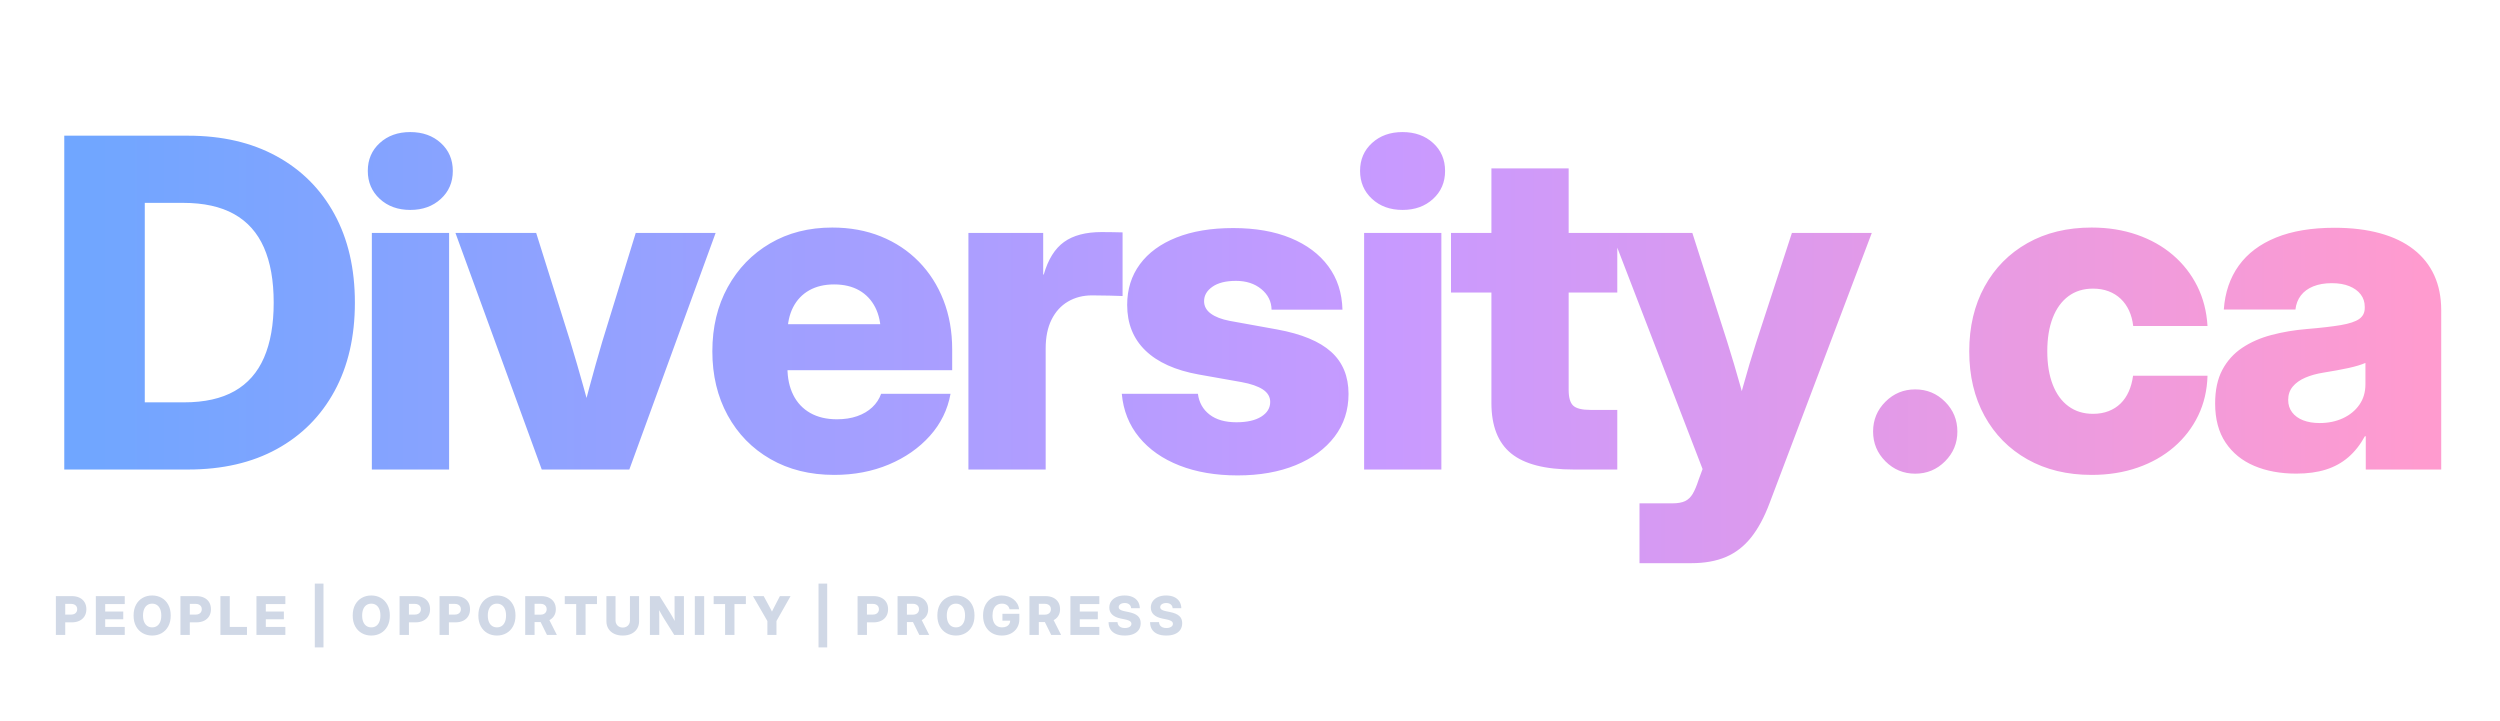
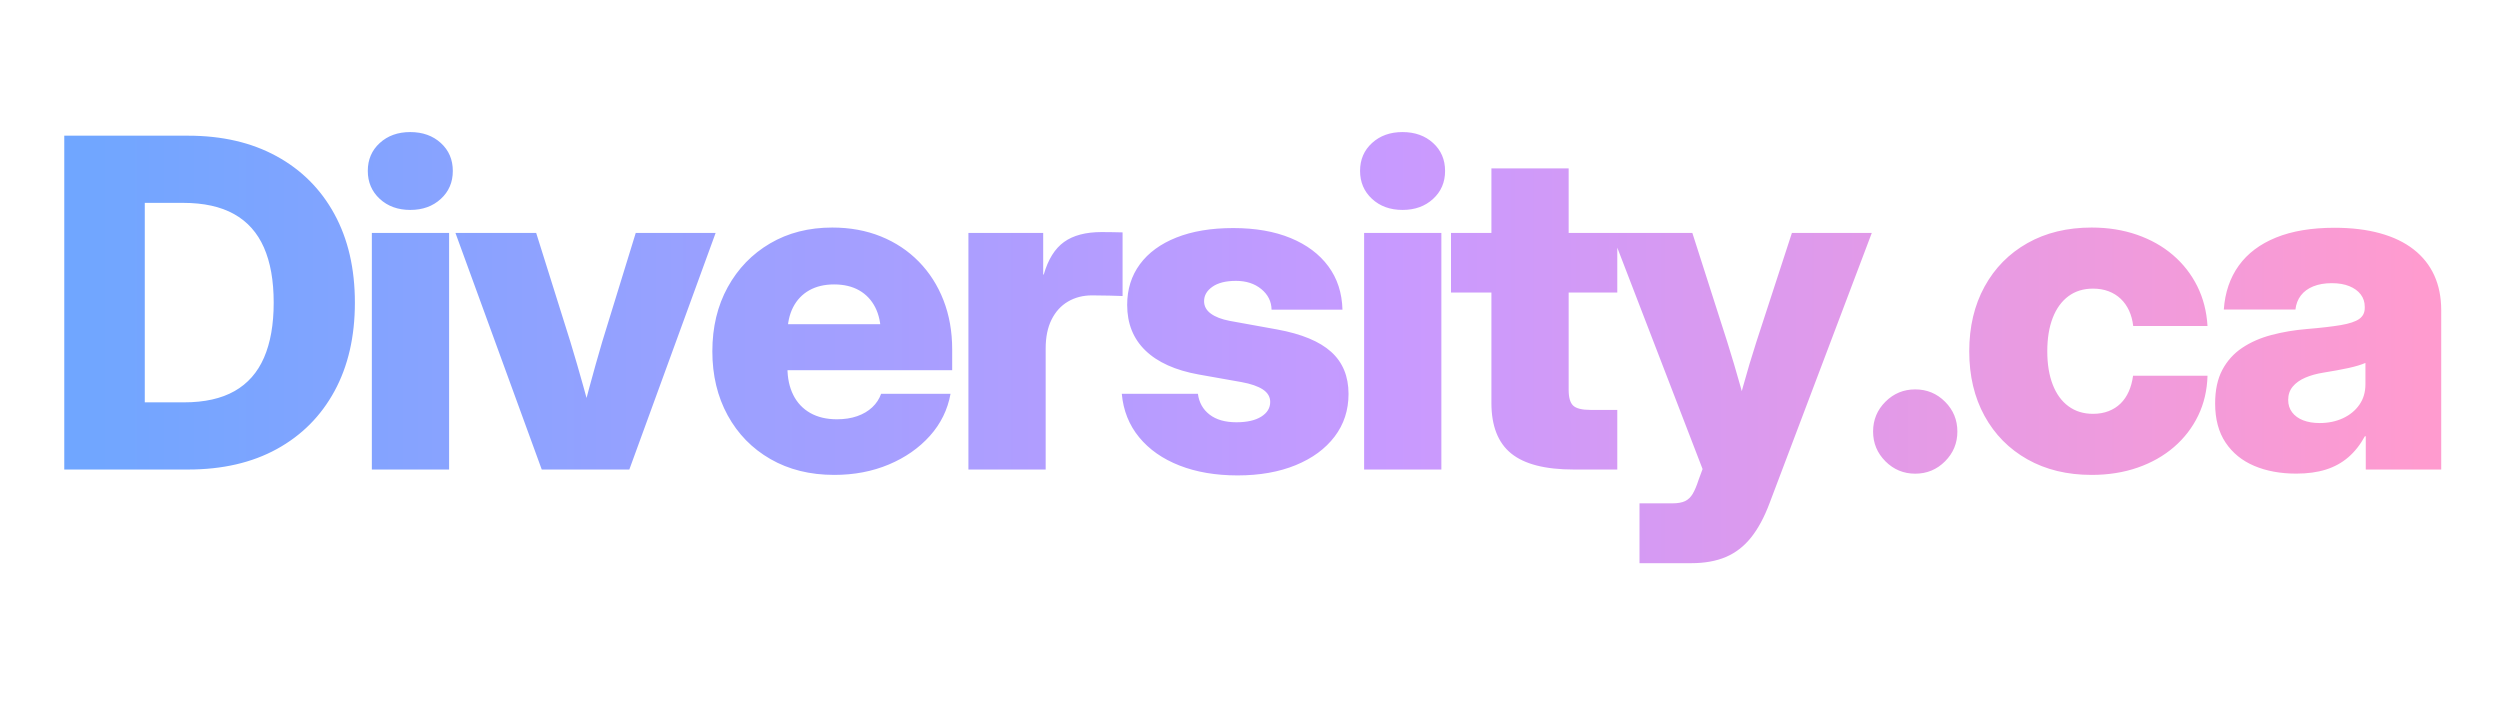
- <svg xmlns="http://www.w3.org/2000/svg" viewBox="0 0 468.56 135" role="img" aria-label="Diversity.ca — PEOPLE | OPPORTUNITY | PROGRESS">
+ <svg xmlns="http://www.w3.org/2000/svg" viewBox="0 0 468.56 135" role="img" aria-label="Diversity.ca">
  <defs>
    <linearGradient id="g">
      <stop stop-color="#70a6ff" />
      <stop offset=".56" stop-color="#c89aff" />
      <stop offset="1" stop-color="#ff9bcf" />
    </linearGradient>
  </defs>
  <path d="M35.255 88.0H18.626V75.409H34.495Q40.236 75.409 43.954 73.305Q47.671 71.201 49.483 67.031Q51.296 62.86 51.296 56.717Q51.296 50.531 49.461 46.376Q47.627 42.22 43.866 40.121Q40.105 38.023 34.314 38.023H18.354V25.432H35.265Q44.792 25.432 51.815 29.265Q58.839 33.098 62.676 40.121Q66.514 47.145 66.514 56.718Q66.514 66.278 62.699 73.296Q58.884 80.314 51.892 84.157Q44.9 88.0 35.255 88.0ZM27.135 25.432V88.0H12.045V25.432Z M69.693 88.0V43.656H84.172V88.0ZM76.901 39.346Q73.417 39.346 71.175 37.274Q68.934 35.201 68.934 32.025Q68.934 28.853 71.175 26.803Q73.417 24.753 76.881 24.753Q80.375 24.753 82.621 26.8Q84.868 28.846 84.868 32.043Q84.868 35.214 82.619 37.28Q80.37 39.346 76.901 39.346Z M101.537 88.0 85.361 43.656H100.492L106.907 64.081Q108.188 68.294 109.36 72.507Q110.531 76.719 111.677 80.932H108.232Q109.356 76.719 110.49 72.507Q111.625 68.294 112.864 64.081L119.153 43.656H134.126L117.951 88.0Z M156.353 89.008Q149.557 89.008 144.4 86.042Q139.244 83.077 136.377 77.833Q133.511 72.589 133.511 65.848Q133.511 59.056 136.392 53.823Q139.272 48.589 144.334 45.619Q149.396 42.648 155.977 42.648Q160.979 42.648 165.094 44.312Q169.209 45.976 172.206 49.035Q175.203 52.095 176.833 56.277Q178.463 60.46 178.463 65.497V69.386H138.184V60.766H171.697L165.089 62.524Q165.089 59.649 164.031 57.587Q162.973 55.525 161.023 54.416Q159.073 53.308 156.328 53.308Q153.625 53.308 151.664 54.416Q149.703 55.525 148.645 57.587Q147.587 59.649 147.587 62.524V68.899Q147.587 71.848 148.683 74.035Q149.779 76.222 151.861 77.403Q153.943 78.584 156.864 78.584Q158.992 78.584 160.667 77.996Q162.343 77.408 163.487 76.33Q164.631 75.253 165.143 73.805H178.154Q177.346 78.27 174.286 81.689Q171.225 85.109 166.587 87.059Q161.948 89.008 156.353 89.008Z M181.505 88.0V43.656H195.52V51.457H195.624Q196.842 47.216 199.424 45.355Q202.005 43.495 206.482 43.495Q207.639 43.495 208.586 43.515Q209.532 43.535 210.399 43.555V55.481Q209.628 55.451 207.952 55.406Q206.277 55.36 204.691 55.36Q202.128 55.36 200.156 56.526Q198.184 57.692 197.084 59.91Q195.984 62.128 195.984 65.301V88.0Z M231.952 89.104Q225.803 89.104 221.062 87.247Q216.321 85.39 213.497 81.948Q210.672 78.506 210.251 73.805H224.518Q224.832 76.252 226.696 77.698Q228.559 79.143 231.721 79.143Q234.712 79.143 236.389 78.089Q238.066 77.035 238.066 75.34Q238.066 73.906 236.697 73Q235.329 72.095 232.698 71.615L224.666 70.19Q218.11 69.008 214.684 65.699Q211.259 62.39 211.259 57.146Q211.259 52.76 213.646 49.523Q216.034 46.285 220.496 44.515Q224.958 42.744 231.139 42.744Q237.354 42.744 241.89 44.615Q246.426 46.485 248.956 49.9Q251.486 53.314 251.611 58.043H238.322Q238.28 55.728 236.404 54.185Q234.529 52.641 231.65 52.641Q228.821 52.641 227.248 53.737Q225.674 54.833 225.674 56.444Q225.674 57.846 226.931 58.773Q228.188 59.699 230.454 60.136L239.38 61.751Q246.242 63.008 249.494 65.947Q252.747 68.885 252.747 73.832Q252.747 78.394 250.138 81.828Q247.53 85.262 242.842 87.183Q238.154 89.104 231.952 89.104Z M255.668 88.0V43.656H270.147V88.0ZM262.875 39.346Q259.392 39.346 257.15 37.274Q254.909 35.201 254.909 32.025Q254.909 28.853 257.15 26.803Q259.392 24.753 262.856 24.753Q266.35 24.753 268.596 26.8Q270.842 28.846 270.842 32.043Q270.842 35.214 268.593 37.28Q266.345 39.346 262.875 39.346Z M303.119 43.656V54.83H271.951V43.656ZM279.526 31.562H294.005V73.101Q294.005 75.216 294.852 76.021Q295.7 76.827 298.11 76.827Q299.204 76.827 300.795 76.827Q302.387 76.827 303.119 76.827V88.0Q301.995 88.0 299.688 88.0Q297.381 88.0 294.949 88.0Q286.94 88.0 283.233 84.991Q279.526 81.982 279.526 75.517Z M307.284 105.553V94.339H313.439Q314.952 94.339 315.832 93.916Q316.711 93.493 317.274 92.524Q317.836 91.556 318.359 89.932L319.103 87.909L302.056 43.656H317.186L323.729 64.081Q325.042 68.262 326.224 72.491Q327.405 76.719 328.551 80.932H324.427Q325.509 76.719 326.68 72.475Q327.851 68.23 329.186 64.081L335.847 43.656H350.82L331.679 94.252Q330.184 98.254 328.187 100.748Q326.189 103.241 323.455 104.397Q320.72 105.553 317.013 105.553Q314.645 105.553 312.149 105.553Q309.653 105.553 307.284 105.553Z M358.96 88.778Q355.691 88.778 353.377 86.463Q351.062 84.148 351.062 80.88Q351.062 77.601 353.377 75.291Q355.691 72.982 358.96 72.982Q362.239 72.982 364.548 75.291Q366.858 77.601 366.858 80.88Q366.858 84.148 364.548 86.463Q362.239 88.778 358.96 88.778Z M392.021 89.008Q385.156 89.008 379.99 86.095Q374.823 83.183 371.953 77.96Q369.083 72.737 369.083 65.848Q369.083 58.95 371.953 53.717Q374.823 48.484 379.99 45.566Q385.156 42.648 392.021 42.648Q396.63 42.648 400.513 43.995Q404.395 45.341 407.267 47.803Q410.138 50.264 411.82 53.636Q413.501 57.008 413.74 61.102H399.815Q399.628 59.511 399.04 58.224Q398.451 56.938 397.481 56.012Q396.511 55.087 395.202 54.59Q393.892 54.094 392.276 54.094Q389.587 54.094 387.67 55.518Q385.753 56.943 384.731 59.573Q383.71 62.203 383.71 65.848Q383.71 69.451 384.731 72.087Q385.753 74.724 387.681 76.143Q389.609 77.562 392.276 77.562Q393.892 77.562 395.192 77.06Q396.491 76.558 397.441 75.632Q398.39 74.707 398.979 73.383Q399.568 72.06 399.785 70.427H413.74Q413.629 74.5 411.995 77.888Q410.362 81.276 407.469 83.775Q404.577 86.273 400.646 87.641Q396.716 89.008 392.021 89.008Z M430.368 88.768Q425.927 88.768 422.506 87.32Q419.084 85.872 417.127 82.949Q415.17 80.027 415.17 75.617Q415.17 71.86 416.518 69.323Q417.865 66.786 420.236 65.197Q422.606 63.609 425.729 62.784Q428.852 61.958 432.36 61.666Q436.346 61.333 438.734 60.928Q441.122 60.522 442.166 59.786Q443.211 59.051 443.211 57.722V57.494Q443.211 56.175 442.455 55.184Q441.699 54.193 440.325 53.633Q438.95 53.073 437.023 53.073Q435.043 53.073 433.564 53.671Q432.085 54.269 431.237 55.378Q430.389 56.487 430.221 58.011H416.796Q417.134 53.204 419.603 49.778Q422.072 46.352 426.588 44.52Q431.104 42.689 437.534 42.689Q442.355 42.689 446.089 43.723Q449.824 44.756 452.38 46.752Q454.935 48.747 456.239 51.61Q457.542 54.473 457.542 58.132V88.0H443.403V81.765H443.235Q441.926 84.159 440.117 85.711Q438.308 87.264 435.907 88.016Q433.506 88.768 430.368 88.768ZM434.759 79.289Q437.179 79.289 439.127 78.385Q441.075 77.48 442.207 75.854Q443.339 74.228 443.339 72.033V68.022Q442.759 68.272 441.966 68.512Q441.172 68.752 440.178 68.972Q439.183 69.191 438.001 69.405Q436.818 69.619 435.471 69.839Q433.548 70.143 432.057 70.787Q430.567 71.43 429.713 72.458Q428.86 73.486 428.86 74.952Q428.86 76.308 429.606 77.288Q430.352 78.268 431.675 78.778Q432.999 79.289 434.759 79.289Z" fill="url(#g)" />
-   <path d="M10.47 119.0V111.725H13.445Q14.288 111.725 14.904 112.025Q15.519 112.325 15.853 112.876Q16.187 113.427 16.187 114.184Q16.187 114.937 15.851 115.49Q15.515 116.043 14.897 116.344Q14.279 116.645 13.436 116.645H11.463V115.188H13.323Q13.679 115.188 13.935 115.065Q14.191 114.941 14.331 114.716Q14.471 114.49 14.471 114.184Q14.471 113.873 14.331 113.65Q14.191 113.428 13.935 113.305Q13.679 113.181 13.323 113.181H12.225V119.0Z M17.962 119.0V111.725H23.38V113.218H19.717V114.62H23.1V116.07H19.717V117.506H23.38V119.0Z M28.517 119.117Q27.533 119.117 26.743 118.671Q25.953 118.225 25.495 117.385Q25.037 116.545 25.037 115.367Q25.037 114.179 25.495 113.338Q25.953 112.496 26.743 112.052Q27.533 111.607 28.517 111.607Q29.502 111.607 30.29 112.052Q31.077 112.496 31.537 113.338Q31.997 114.179 31.997 115.367Q31.997 116.549 31.537 117.389Q31.077 118.228 30.29 118.673Q29.502 119.117 28.517 119.117ZM28.517 117.584Q29.039 117.584 29.424 117.323Q29.808 117.062 30.018 116.565Q30.228 116.068 30.228 115.367Q30.228 114.661 30.018 114.162Q29.808 113.663 29.424 113.402Q29.039 113.14 28.517 113.14Q27.999 113.14 27.614 113.402Q27.229 113.663 27.018 114.162Q26.806 114.661 26.806 115.367Q26.806 116.068 27.018 116.565Q27.229 117.062 27.614 117.323Q27.999 117.584 28.517 117.584Z M33.819 119.0V111.725H36.794Q37.637 111.725 38.253 112.025Q38.868 112.325 39.202 112.876Q39.536 113.427 39.536 114.184Q39.536 114.937 39.2 115.49Q38.863 116.043 38.246 116.344Q37.628 116.645 36.785 116.645H34.812V115.188H36.672Q37.028 115.188 37.284 115.065Q37.54 114.941 37.68 114.716Q37.82 114.49 37.82 114.184Q37.82 113.873 37.68 113.65Q37.54 113.428 37.284 113.305Q37.028 113.181 36.672 113.181H35.574V119.0Z M41.311 119.0V111.725H43.065V117.506H46.289V119.0Z M48.065 119.0V111.725H53.483V113.218H49.82V114.62H53.204V116.07H49.82V117.506H53.483V119.0Z  M60.628 109.381V121.344H59.002V109.381Z  M69.586 119.117Q68.602 119.117 67.812 118.671Q67.022 118.225 66.564 117.385Q66.106 116.545 66.106 115.367Q66.106 114.179 66.564 113.338Q67.022 112.496 67.812 112.052Q68.602 111.607 69.586 111.607Q70.571 111.607 71.359 112.052Q72.146 112.496 72.606 113.338Q73.066 114.179 73.066 115.367Q73.066 116.549 72.606 117.389Q72.146 118.228 71.359 118.673Q70.571 119.117 69.586 119.117ZM69.586 117.584Q70.108 117.584 70.493 117.323Q70.878 117.062 71.087 116.565Q71.297 116.068 71.297 115.367Q71.297 114.661 71.087 114.162Q70.878 113.663 70.493 113.402Q70.108 113.14 69.586 113.14Q69.068 113.14 68.683 113.402Q68.298 113.663 68.087 114.162Q67.876 114.661 67.876 115.367Q67.876 116.068 68.087 116.565Q68.298 117.062 68.683 117.323Q69.068 117.584 69.586 117.584Z M74.888 119.0V111.725H77.863Q78.706 111.725 79.322 112.025Q79.937 112.325 80.271 112.876Q80.605 113.427 80.605 114.184Q80.605 114.937 80.269 115.49Q79.933 116.043 79.315 116.344Q78.697 116.645 77.854 116.645H75.881V115.188H77.741Q78.097 115.188 78.353 115.065Q78.609 114.941 78.749 114.716Q78.889 114.49 78.889 114.184Q78.889 113.873 78.749 113.65Q78.609 113.428 78.353 113.305Q78.097 113.181 77.741 113.181H76.643V119.0Z M82.38 119.0V111.725H85.355Q86.198 111.725 86.813 112.025Q87.429 112.325 87.763 112.876Q88.096 113.427 88.096 114.184Q88.096 114.937 87.76 115.49Q87.424 116.043 86.806 116.344Q86.189 116.645 85.345 116.645H83.372V115.188H85.233Q85.588 115.188 85.844 115.065Q86.101 114.941 86.241 114.716Q86.381 114.49 86.381 114.184Q86.381 113.873 86.241 113.65Q86.101 113.428 85.844 113.305Q85.588 113.181 85.233 113.181H84.135V119.0Z M93.135 119.117Q92.151 119.117 91.361 118.671Q90.571 118.225 90.113 117.385Q89.655 116.545 89.655 115.367Q89.655 114.179 90.113 113.338Q90.571 112.496 91.361 112.052Q92.151 111.607 93.135 111.607Q94.121 111.607 94.908 112.052Q95.695 112.496 96.155 113.338Q96.615 114.179 96.615 115.367Q96.615 116.549 96.155 117.389Q95.695 118.228 94.908 118.673Q94.121 119.117 93.135 119.117ZM93.135 117.584Q93.657 117.584 94.042 117.323Q94.427 117.062 94.636 116.565Q94.846 116.068 94.846 115.367Q94.846 114.661 94.636 114.162Q94.427 113.663 94.042 113.402Q93.657 113.14 93.135 113.14Q92.617 113.14 92.232 113.402Q91.847 113.663 91.636 114.162Q91.425 114.661 91.425 115.367Q91.425 116.068 91.636 116.565Q91.847 117.062 92.232 117.323Q92.617 117.584 93.135 117.584Z M98.437 119.0V111.725H101.434Q102.278 111.725 102.893 112.025Q103.509 112.325 103.842 112.876Q104.176 113.427 104.176 114.184Q104.176 114.922 103.826 115.461Q103.477 116 102.841 116.292Q102.204 116.585 101.336 116.585H99.504V115.203H101.315Q101.669 115.203 101.925 115.076Q102.181 114.949 102.321 114.719Q102.461 114.49 102.461 114.184Q102.461 113.873 102.321 113.647Q102.18 113.42 101.924 113.293Q101.668 113.166 101.312 113.166H100.192V119.0ZM102.515 119.0 100.891 115.706H102.707L104.368 119.0Z M105.851 113.218V111.725H111.889V113.218H109.749V119.0H107.994V113.218Z M116.717 119.117Q115.79 119.117 115.102 118.782Q114.414 118.447 114.035 117.844Q113.655 117.241 113.655 116.44V111.725H115.365V116.298Q115.365 116.681 115.537 116.979Q115.708 117.278 116.011 117.45Q116.315 117.621 116.719 117.621Q117.124 117.621 117.427 117.45Q117.73 117.279 117.9 116.982Q118.069 116.685 118.069 116.298V111.725H119.779V116.44Q119.779 117.243 119.401 117.846Q119.022 118.449 118.334 118.783Q117.646 119.117 116.717 119.117Z M121.811 119.0V111.725H123.627L125.693 115.032Q125.806 115.21 125.977 115.512Q126.148 115.815 126.339 116.163Q126.531 116.511 126.698 116.824L126.493 117.297Q126.472 116.934 126.458 116.467Q126.444 116 126.437 115.566Q126.43 115.133 126.43 114.878V111.725H128.185V119.0H126.366L124.469 115.971Q124.331 115.748 124.122 115.393Q123.913 115.038 123.667 114.591Q123.421 114.145 123.163 113.666L123.492 113.52Q123.527 114.046 123.543 114.528Q123.559 115.01 123.562 115.384Q123.565 115.757 123.565 115.969V119.0Z M131.98 111.725V119.0H130.225V111.725Z M133.757 113.218V111.725H139.795V113.218H137.655V119.0H135.9V113.218Z M143.825 119.0V116.395L141.124 111.725H143.134L144.278 113.841Q144.428 114.118 144.568 114.395Q144.708 114.673 144.846 114.95H144.537Q144.667 114.673 144.8 114.395Q144.933 114.118 145.078 113.841L146.173 111.725H148.171L145.528 116.395V119.0Z  M155.037 109.381V121.344H153.411V109.381Z  M160.731 119.0V111.725H163.706Q164.549 111.725 165.165 112.025Q165.78 112.325 166.114 112.876Q166.448 113.427 166.448 114.184Q166.448 114.937 166.112 115.49Q165.776 116.043 165.158 116.344Q164.54 116.645 163.697 116.645H161.724V115.188H163.584Q163.94 115.188 164.196 115.065Q164.452 114.941 164.592 114.716Q164.732 114.49 164.732 114.184Q164.732 113.873 164.592 113.65Q164.452 113.428 164.196 113.305Q163.94 113.181 163.584 113.181H162.486V119.0Z M168.223 119.0V111.725H171.22Q172.063 111.725 172.679 112.025Q173.294 112.325 173.628 112.876Q173.962 113.427 173.962 114.184Q173.962 114.922 173.612 115.461Q173.263 116 172.626 116.292Q171.99 116.585 171.122 116.585H169.29V115.203H171.1Q171.455 115.203 171.711 115.076Q171.967 114.949 172.107 114.719Q172.246 114.49 172.246 114.184Q172.246 113.873 172.106 113.647Q171.966 113.42 171.71 113.293Q171.454 113.166 171.098 113.166H169.978V119.0ZM172.3 119.0 170.676 115.706H172.492L174.153 119.0Z M179.164 119.117Q178.179 119.117 177.39 118.671Q176.6 118.225 176.142 117.385Q175.684 116.545 175.684 115.367Q175.684 114.179 176.142 113.338Q176.6 112.496 177.39 112.052Q178.179 111.607 179.164 111.607Q180.149 111.607 180.936 112.052Q181.724 112.496 182.184 113.338Q182.644 114.179 182.644 115.367Q182.644 116.549 182.184 117.389Q181.724 118.228 180.936 118.673Q180.149 119.117 179.164 119.117ZM179.164 117.584Q179.686 117.584 180.07 117.323Q180.455 117.062 180.665 116.565Q180.874 116.068 180.874 115.367Q180.874 114.661 180.665 114.162Q180.455 113.663 180.07 113.402Q179.686 113.14 179.164 113.14Q178.646 113.14 178.261 113.402Q177.876 113.663 177.665 114.162Q177.453 114.661 177.453 115.367Q177.453 116.068 177.665 116.565Q177.876 117.062 178.261 117.323Q178.646 117.584 179.164 117.584Z M187.764 119.117Q186.708 119.117 185.918 118.653Q185.127 118.189 184.688 117.345Q184.249 116.502 184.249 115.367Q184.249 114.178 184.708 113.337Q185.167 112.495 185.958 112.051Q186.749 111.607 187.734 111.607Q188.378 111.607 188.946 111.792Q189.513 111.976 189.952 112.321Q190.391 112.665 190.667 113.139Q190.943 113.613 191.003 114.197H189.216Q189.166 113.953 189.05 113.758Q188.933 113.563 188.752 113.425Q188.571 113.287 188.332 113.213Q188.094 113.14 187.797 113.14Q187.233 113.14 186.835 113.406Q186.438 113.672 186.228 114.169Q186.019 114.665 186.019 115.367Q186.019 116.064 186.23 116.56Q186.441 117.056 186.845 117.32Q187.248 117.584 187.82 117.584Q188.289 117.584 188.629 117.422Q188.97 117.26 189.154 116.97Q189.339 116.681 189.339 116.296L189.726 116.329H187.88V115.039H191.054V116.026Q191.054 116.95 190.637 117.645Q190.22 118.341 189.48 118.729Q188.741 119.117 187.764 119.117Z M192.944 119.0V111.725H195.941Q196.784 111.725 197.4 112.025Q198.015 112.325 198.349 112.876Q198.682 113.427 198.682 114.184Q198.682 114.922 198.333 115.461Q197.983 116 197.347 116.292Q196.711 116.585 195.843 116.585H194.011V115.203H195.821Q196.176 115.203 196.432 115.076Q196.688 114.949 196.828 114.719Q196.967 114.49 196.967 114.184Q196.967 113.873 196.827 113.647Q196.687 113.42 196.431 113.293Q196.174 113.166 195.819 113.166H194.698V119.0ZM197.021 119.0 195.397 115.706H197.213L198.874 119.0Z M200.621 119.0V111.725H206.039V113.218H202.376V114.62H205.759V116.07H202.376V117.506H206.039V119.0Z M210.804 119.117Q209.838 119.117 209.16 118.822Q208.482 118.528 208.126 117.963Q207.771 117.398 207.771 116.597H209.445Q209.456 116.944 209.625 117.193Q209.794 117.442 210.1 117.575Q210.405 117.708 210.823 117.708Q211.196 117.708 211.472 117.609Q211.748 117.51 211.903 117.332Q212.058 117.153 212.058 116.915Q212.058 116.708 211.927 116.554Q211.797 116.4 211.521 116.286Q211.245 116.171 210.806 116.081L210.062 115.929Q208.993 115.711 208.451 115.189Q207.91 114.667 207.91 113.873Q207.91 113.195 208.27 112.686Q208.63 112.177 209.275 111.892Q209.919 111.607 210.772 111.607Q211.644 111.607 212.276 111.893Q212.907 112.178 213.257 112.712Q213.606 113.245 213.63 113.992H212.003Q211.968 113.538 211.643 113.278Q211.318 113.018 210.795 113.018Q210.467 113.018 210.213 113.117Q209.959 113.215 209.814 113.388Q209.67 113.561 209.67 113.788Q209.67 113.99 209.79 114.133Q209.911 114.276 210.171 114.383Q210.432 114.491 210.844 114.574L211.487 114.705Q212.09 114.826 212.527 115.008Q212.964 115.19 213.245 115.445Q213.525 115.7 213.659 116.034Q213.794 116.369 213.794 116.79Q213.794 117.52 213.438 118.042Q213.083 118.563 212.413 118.84Q211.744 119.117 210.804 119.117Z M218.584 119.117Q217.618 119.117 216.94 118.822Q216.262 118.528 215.906 117.963Q215.551 117.398 215.551 116.597H217.225Q217.236 116.944 217.405 117.193Q217.574 117.442 217.879 117.575Q218.185 117.708 218.603 117.708Q218.975 117.708 219.252 117.609Q219.528 117.51 219.683 117.332Q219.837 117.153 219.837 116.915Q219.837 116.708 219.707 116.554Q219.576 116.4 219.3 116.286Q219.024 116.171 218.586 116.081L217.841 115.929Q216.772 115.711 216.231 115.189Q215.69 114.667 215.69 113.873Q215.69 113.195 216.05 112.686Q216.41 112.177 217.054 111.892Q217.699 111.607 218.552 111.607Q219.424 111.607 220.055 111.893Q220.687 112.178 221.036 112.712Q221.386 113.245 221.409 113.992H219.783Q219.748 113.538 219.423 113.278Q219.098 113.018 218.575 113.018Q218.247 113.018 217.993 113.117Q217.738 113.215 217.594 113.388Q217.449 113.561 217.449 113.788Q217.449 113.99 217.57 114.133Q217.69 114.276 217.951 114.383Q218.211 114.491 218.624 114.574L219.267 114.705Q219.87 114.826 220.307 115.008Q220.744 115.19 221.024 115.445Q221.305 115.7 221.439 116.034Q221.573 116.369 221.573 116.79Q221.573 117.52 221.218 118.042Q220.862 118.563 220.193 118.84Q219.524 119.117 218.584 119.117Z" fill="#d0d8e6" />
</svg>
